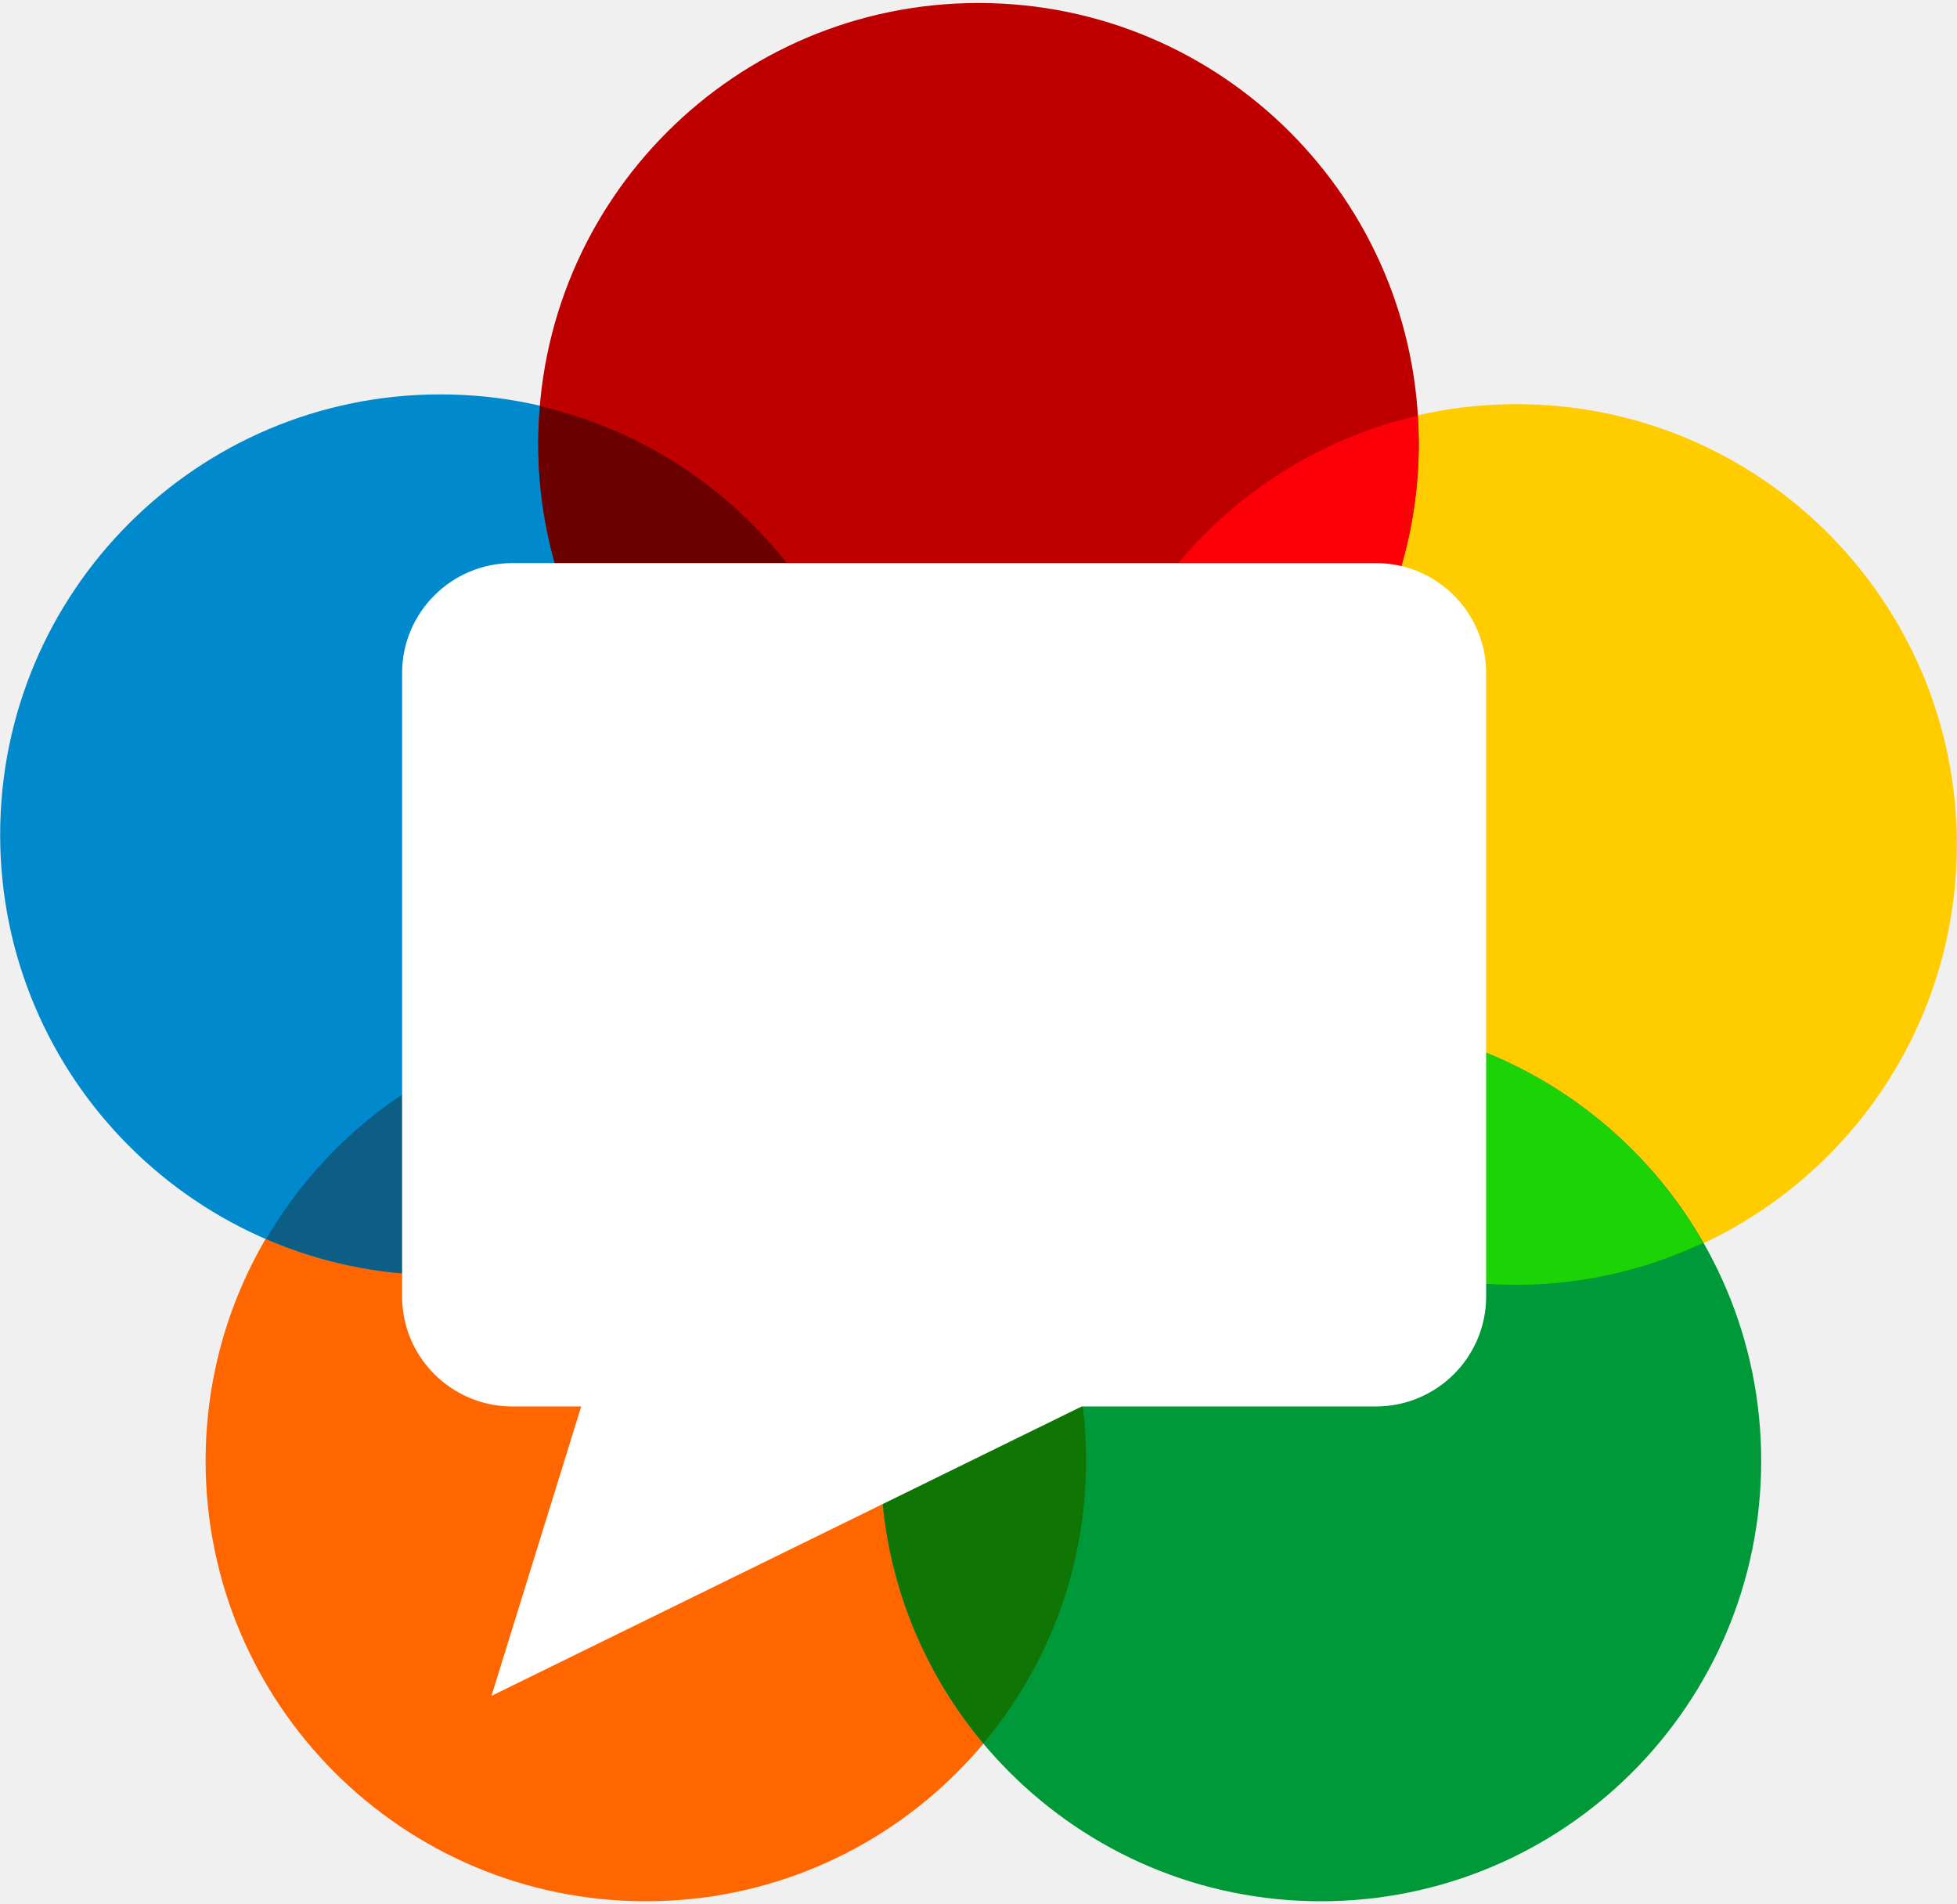
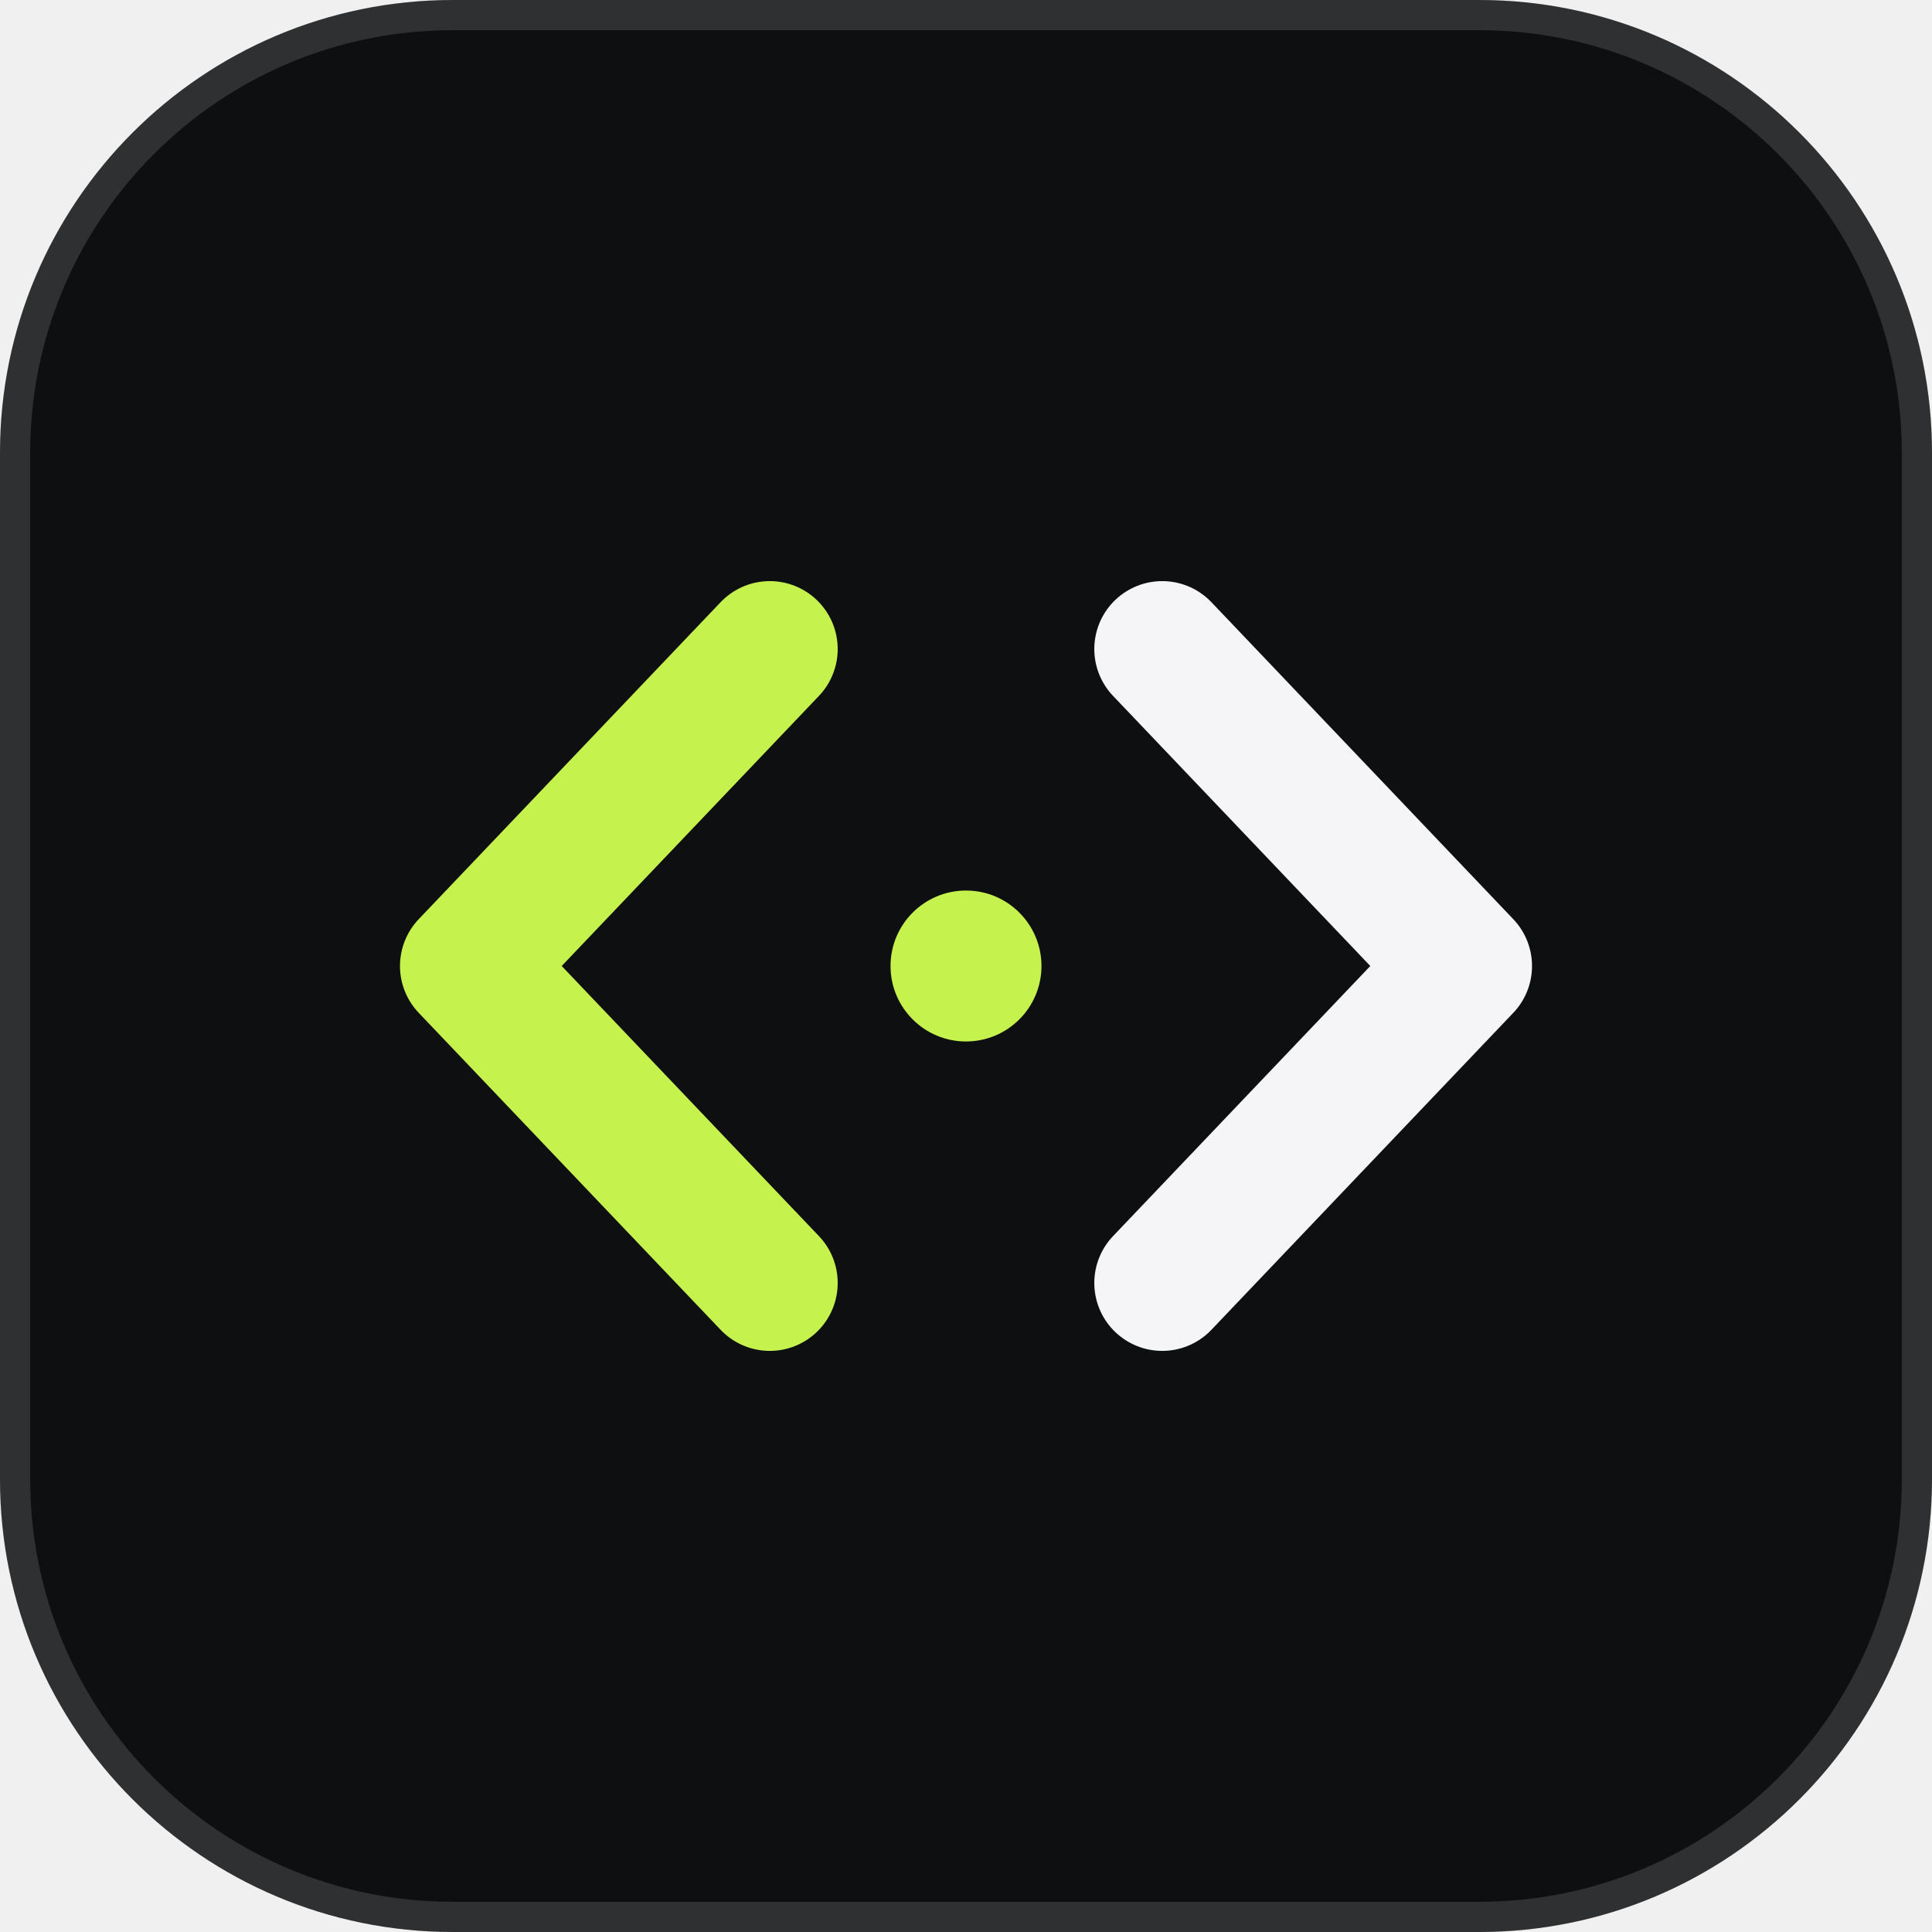
- <svg xmlns="http://www.w3.org/2000/svg" height="249" preserveAspectRatio="xMidYMid" viewBox="0 0 256 249" width="256">
-   <path d="m142.077 191.087c0-31.806-25.782-57.592-57.588-57.592-31.81 0-57.592 25.786-57.592 57.592 0 31.806 25.782 57.592 57.592 57.592 31.806 0 57.588-25.786 57.588-57.592" fill="#f60" transform="matrix(1 0 0 -1 0 382.1736)" />
-   <path d="m255.98 110.454c0-31.802-25.782-57.592-57.588-57.592-31.81 0-57.592 25.79-57.592 57.592 0 31.806 25.782 57.596 57.592 57.596 31.806 0 57.588-25.79 57.588-57.596" fill="#fc0" transform="matrix(1 0 0 -1 0 220.9129)" />
-   <path d="m115.2 109.176c0-31.802-25.782-57.592-57.592-57.592-31.802 0-57.588 25.79-57.588 57.592 0 31.806 25.786 57.596 57.588 57.596 31.81 0 57.592-25.79 57.592-57.596" fill="#0089cc" transform="matrix(1 0 0 -1 0 218.3571)" />
-   <path d="m230.386 191.087c0-31.806-25.782-57.592-57.596-57.592-31.802 0-57.588 25.786-57.588 57.592 0 31.806 25.786 57.592 57.588 57.592 31.815 0 57.596-25.786 57.596-57.592" fill="#009939" transform="matrix(1 0 0 -1 0 382.1736)" />
-   <path d="m185.592 57.984c0-31.806-25.786-57.592-57.592-57.592-31.806 0-57.592 25.786-57.592 57.592 0 31.806 25.786 57.592 57.592 57.592 31.806 0 57.592-25.786 57.592-57.592" fill="#bf0000" transform="matrix(1 0 0 -1 0 115.9686)" />
-   <path d="m140.799 57.979c0-1.212.106-2.398.182-3.593 25.545 5.893 44.611 28.733 44.611 56.068 0 1.212-.106 2.402-.182 3.597-25.545-5.898-44.611-28.737-44.611-56.072" fill="#fc0007" transform="matrix(1 0 0 -1 0 168.4374)" />
-   <path d="m148.397 162.571c9.925-17.351 28.577-29.075 49.997-29.075 8.73 0 16.975 2.001 24.393 5.48-9.921 17.351-28.572 29.075-49.997 29.075-8.73 0-16.975-2.001-24.393-5.48" fill="#1cd306" transform="matrix(1 0 0 -1 0 301.5462)" />
-   <path d="m115.2 191.087c0-14.071 5.058-26.947 13.442-36.948 8.376 10.001 13.433 22.877 13.433 36.948 0 14.071-5.058 26.947-13.433 36.948-8.384-10.001-13.442-22.877-13.442-36.948" fill="#0f7504" transform="matrix(1 0 0 -1 0 382.1736)" />
-   <path d="m34.807 138.213c6.995-3.023 14.696-4.716 22.801-4.716 21.21 0 39.688 11.496 49.685 28.564-6.995 3.023-14.7 4.711-22.801 4.711-21.21 0-39.692-11.496-49.685-28.56" fill="#0c5e87" transform="matrix(1 0 0 -1 0 300.2696)" />
-   <path d="m70.655 114.036c-.135-1.604-.249-3.217-.249-4.859 0-27.314 19.036-50.132 44.551-56.051.131 1.604.245 3.217.245 4.855 0 27.314-19.031 50.141-44.547 56.056" fill="#6b0001" transform="matrix(1 0 0 -1 0 167.1616)" />
-   <path d="m76.03 111.504h-9.009c-7.954 0-14.421 6.447-14.421 14.379v81.546c0 7.933 6.468 14.383 14.421 14.383h112.968c7.954 0 14.417-6.451 14.417-14.383v-81.546c0-7.933-6.463-14.379-14.417-14.379h-38.485l-77.215-37.852z" fill="#fff" transform="matrix(1 0 0 -1 0 295.4645)" />
+ <svg xmlns="http://www.w3.org/2000/svg" width="64" height="64" viewBox="0 0 64 64" fill="none">
+   <rect width="64" height="64" rx="15" fill="#0E0F11" />
+   <rect x="0.5" y="0.5" width="63" height="63" rx="14.5" stroke="#FFFFFF" stroke-opacity="0.14" />
+   <path d="M25.5 21.5 15.5 32l10 10.5" stroke="#C6F24E" stroke-width="4.5" stroke-linecap="round" stroke-linejoin="round" />
+   <path d="M38.5 21.5 48.5 32l-10 10.5" stroke="#F5F5F7" stroke-width="4.5" stroke-linecap="round" stroke-linejoin="round" />
+   <circle cx="32" cy="32" r="2.5" fill="#C6F24E" />
</svg>
